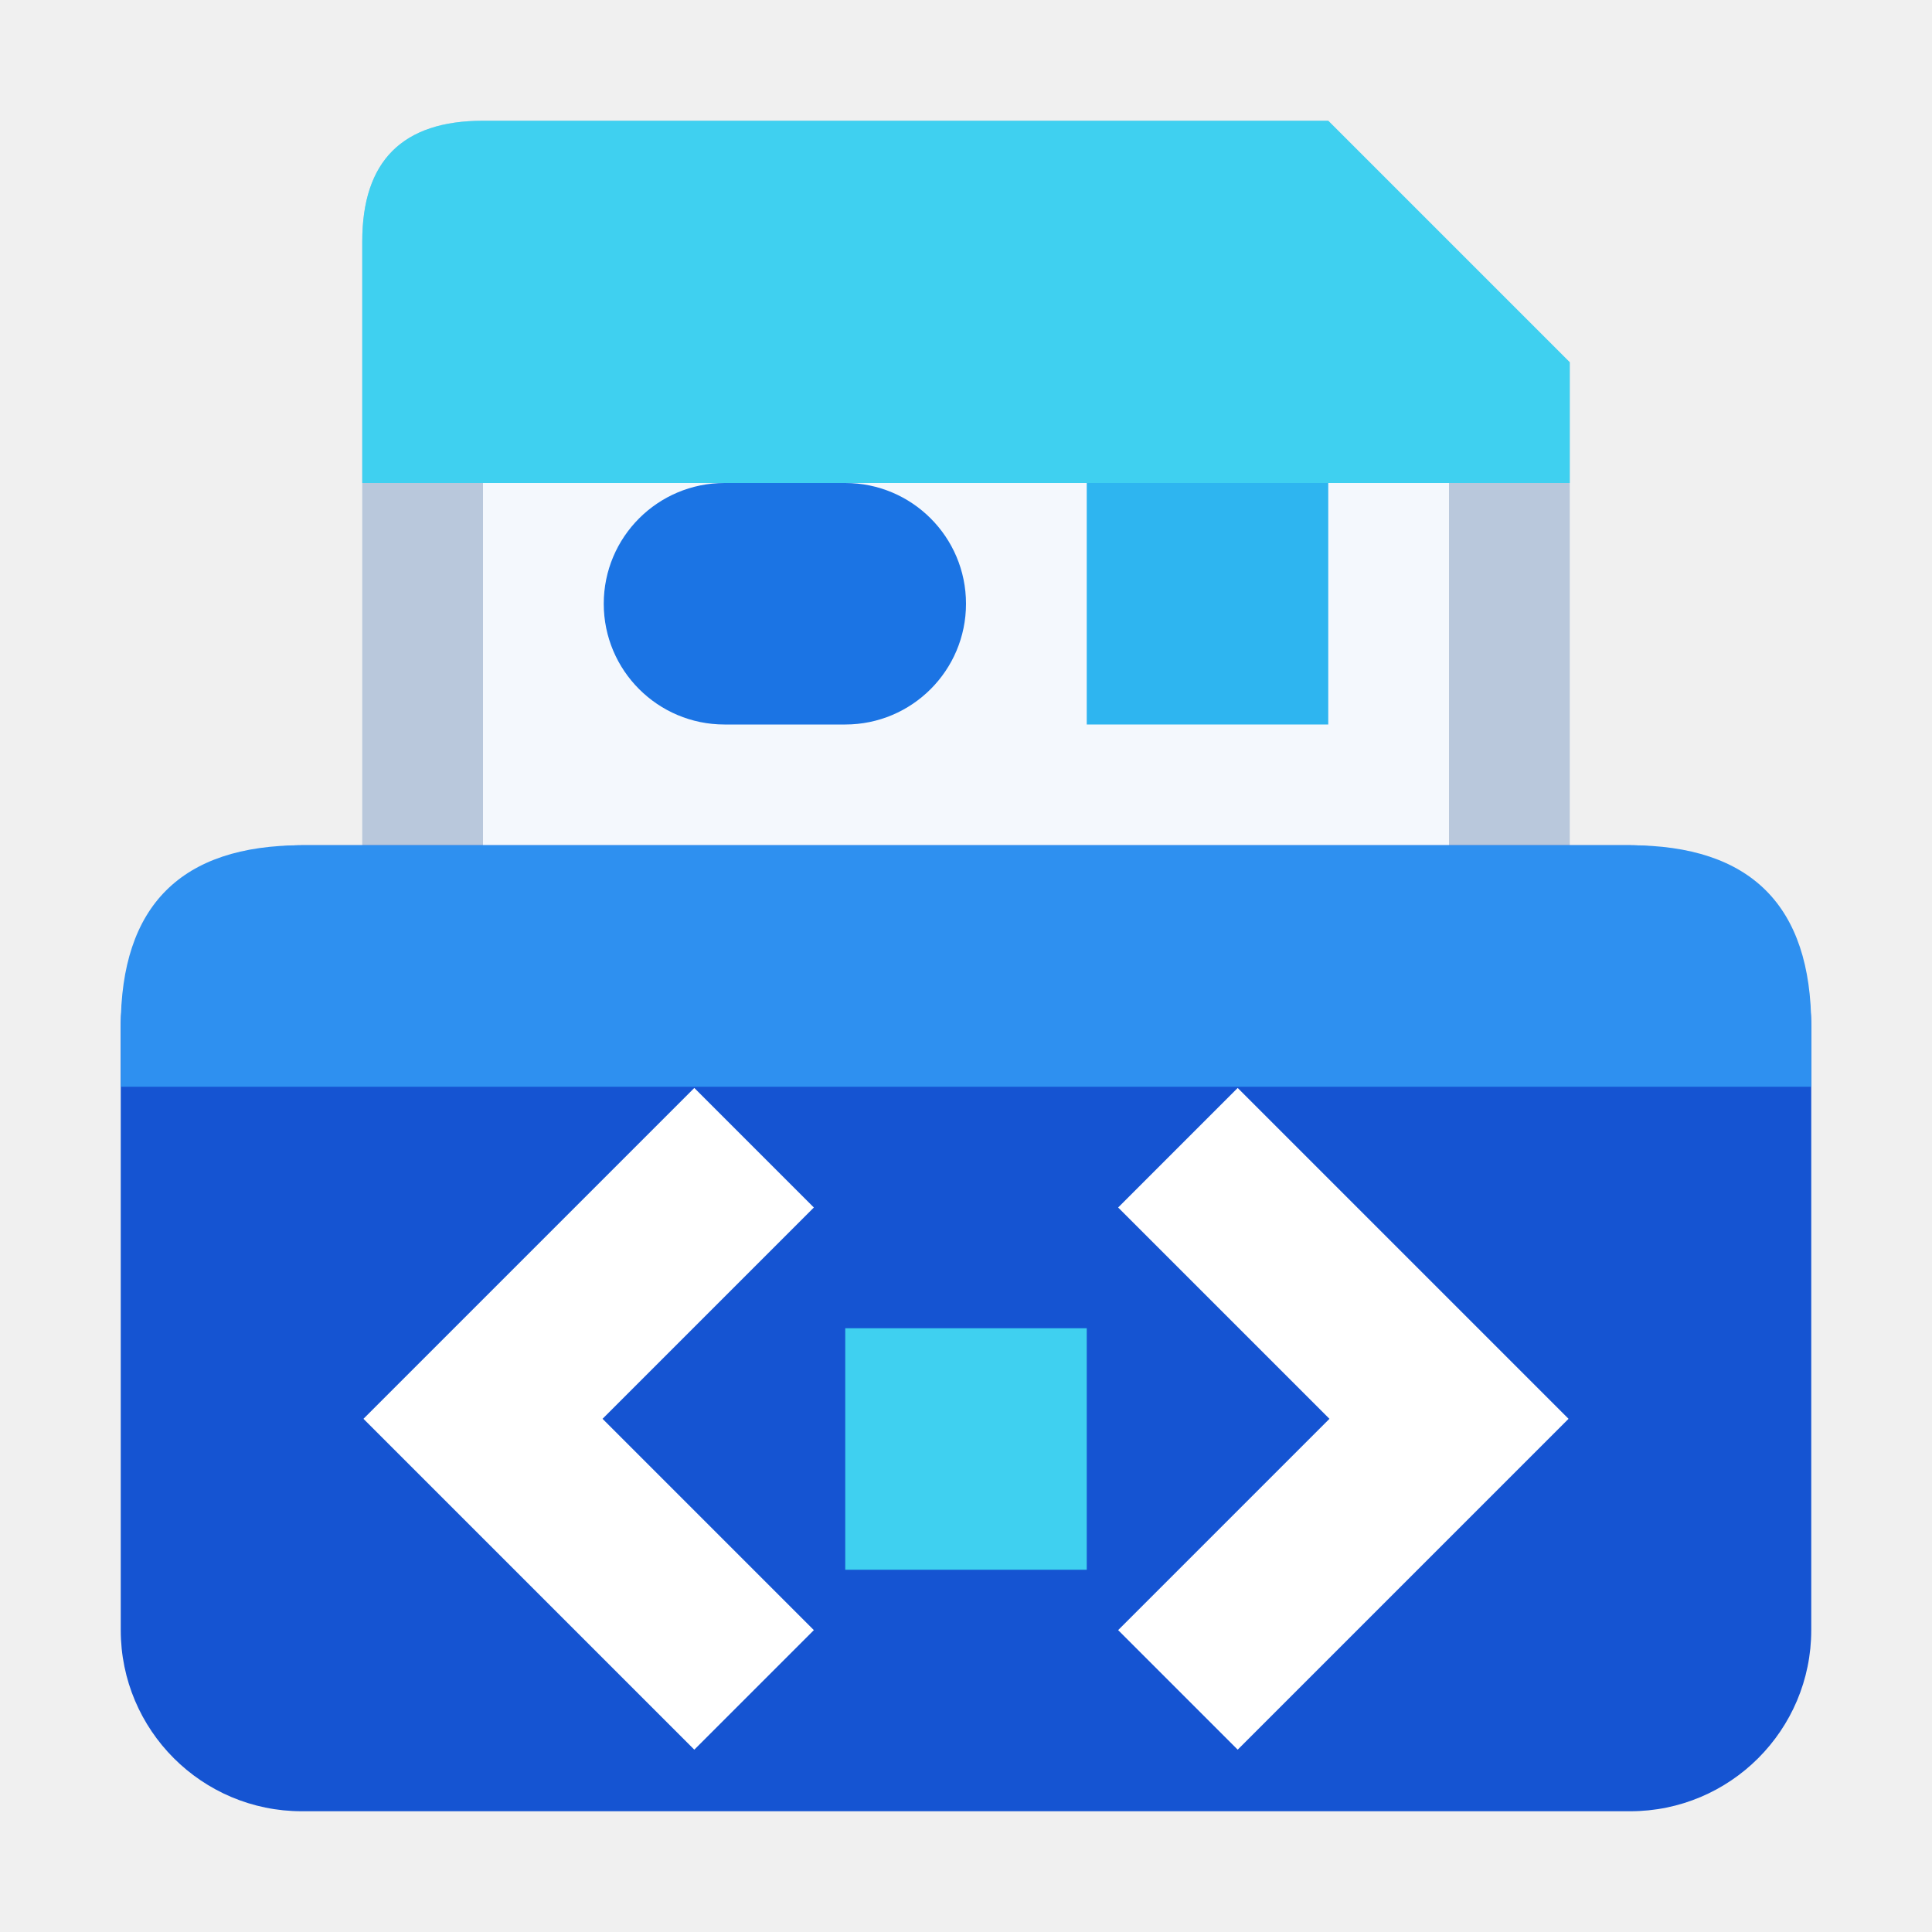
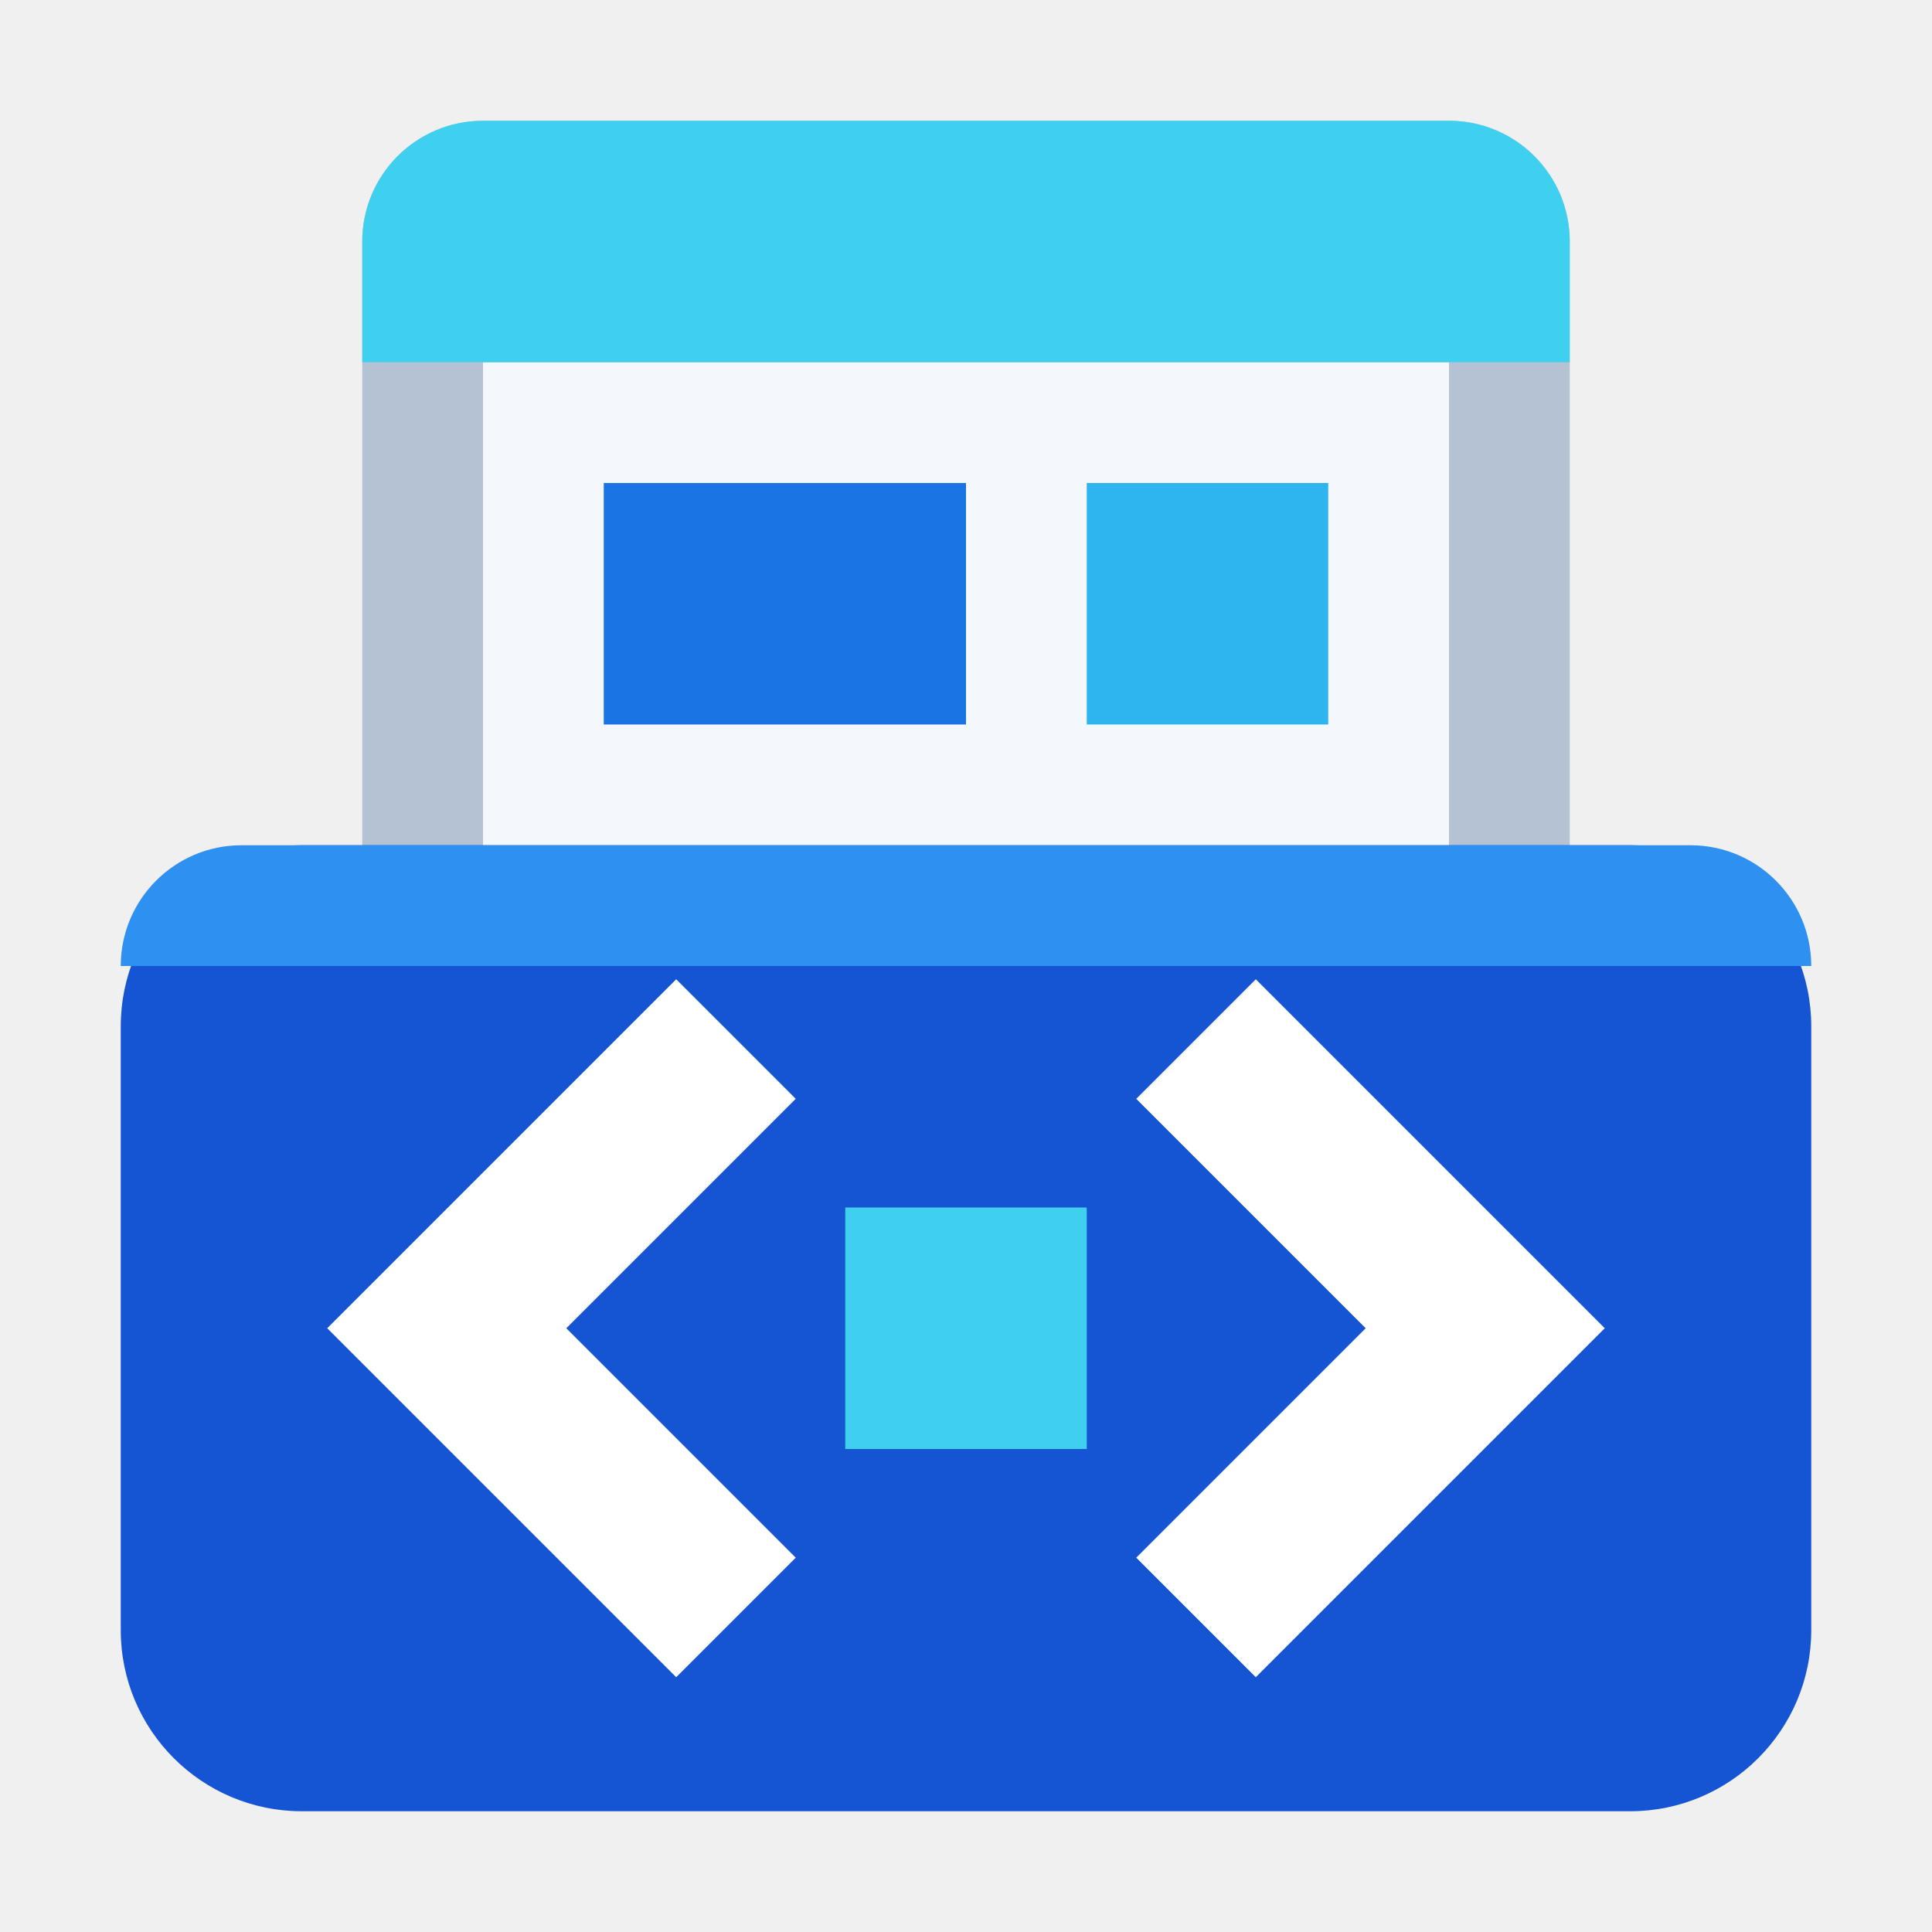
<svg xmlns="http://www.w3.org/2000/svg" viewBox="0 0 16 16" width="16" height="16">
-   <path d="M4 1H11L13 3V8H3V2q0-1 1-1z" fill="#B9C8DC" />
-   <rect x="4" y="3" width="8" height="5" rx="0" fill="#F4F8FD" />
-   <path d="M4 1H11L13 3V4H3V2q0-1 1-1z" fill="#3FD0F0" />
-   <rect x="5" y="4" width="3" height="2" rx="1" fill="#1B74E4" />
-   <rect x="9" y="4" width="2" height="2" rx="0" fill="#2EB5F0" />
+   <path d="M4 1H12a1 1 0 0 1 1 1V8H3V2a1 1 0 0 1 1-1z" fill="#B4C2D4" />
+   <rect x="4" y="3" width="8" height="5" fill="#F4F8FD" />
+   <path d="M4 1H12a1 1 0 0 1 1 1V3H3V2a1 1 0 0 1 1-1z" fill="#3FD0F0" />
+   <rect x="5" y="4" width="3" height="2" fill="#1B74E4" />
+   <rect x="9" y="4" width="2" height="2" fill="#2EB5F0" />
  <rect x="1" y="7" width="14" height="8" rx="1.5" fill="#1554D2" />
-   <path d="M2.5 7H13.5q1.5 0 1.5 1.5V9H1V8.5Q1 7 2.5 7z" fill="#2E90F0" />
-   <path d="M5.75 10 4 11.75 5.75 13.5M10.25 10 12 11.75 10.25 13.5" fill="none" stroke="#FFFFFF" stroke-width="1.4" stroke-linecap="square" stroke-linejoin="miter" />
-   <rect x="7" y="11" width="2" height="2" rx="0" fill="#3FD0F0" />
+   <path d="M2 7H14a1 1 0 0 1 1 1V8H1V8a1 1 0 0 1 1-1z" fill="#2E90F0" />
+   <path d="M5.6 9.1 3.7 11 5.6 12.9M10.4 9.1 12.3 11 10.4 12.9" fill="none" stroke="#FFFFFF" stroke-width="1.4" stroke-linecap="square" stroke-linejoin="miter" />
+   <rect x="7.0" y="10.0" width="2.0" height="2.0" fill="#3FD0F0" />
</svg>
